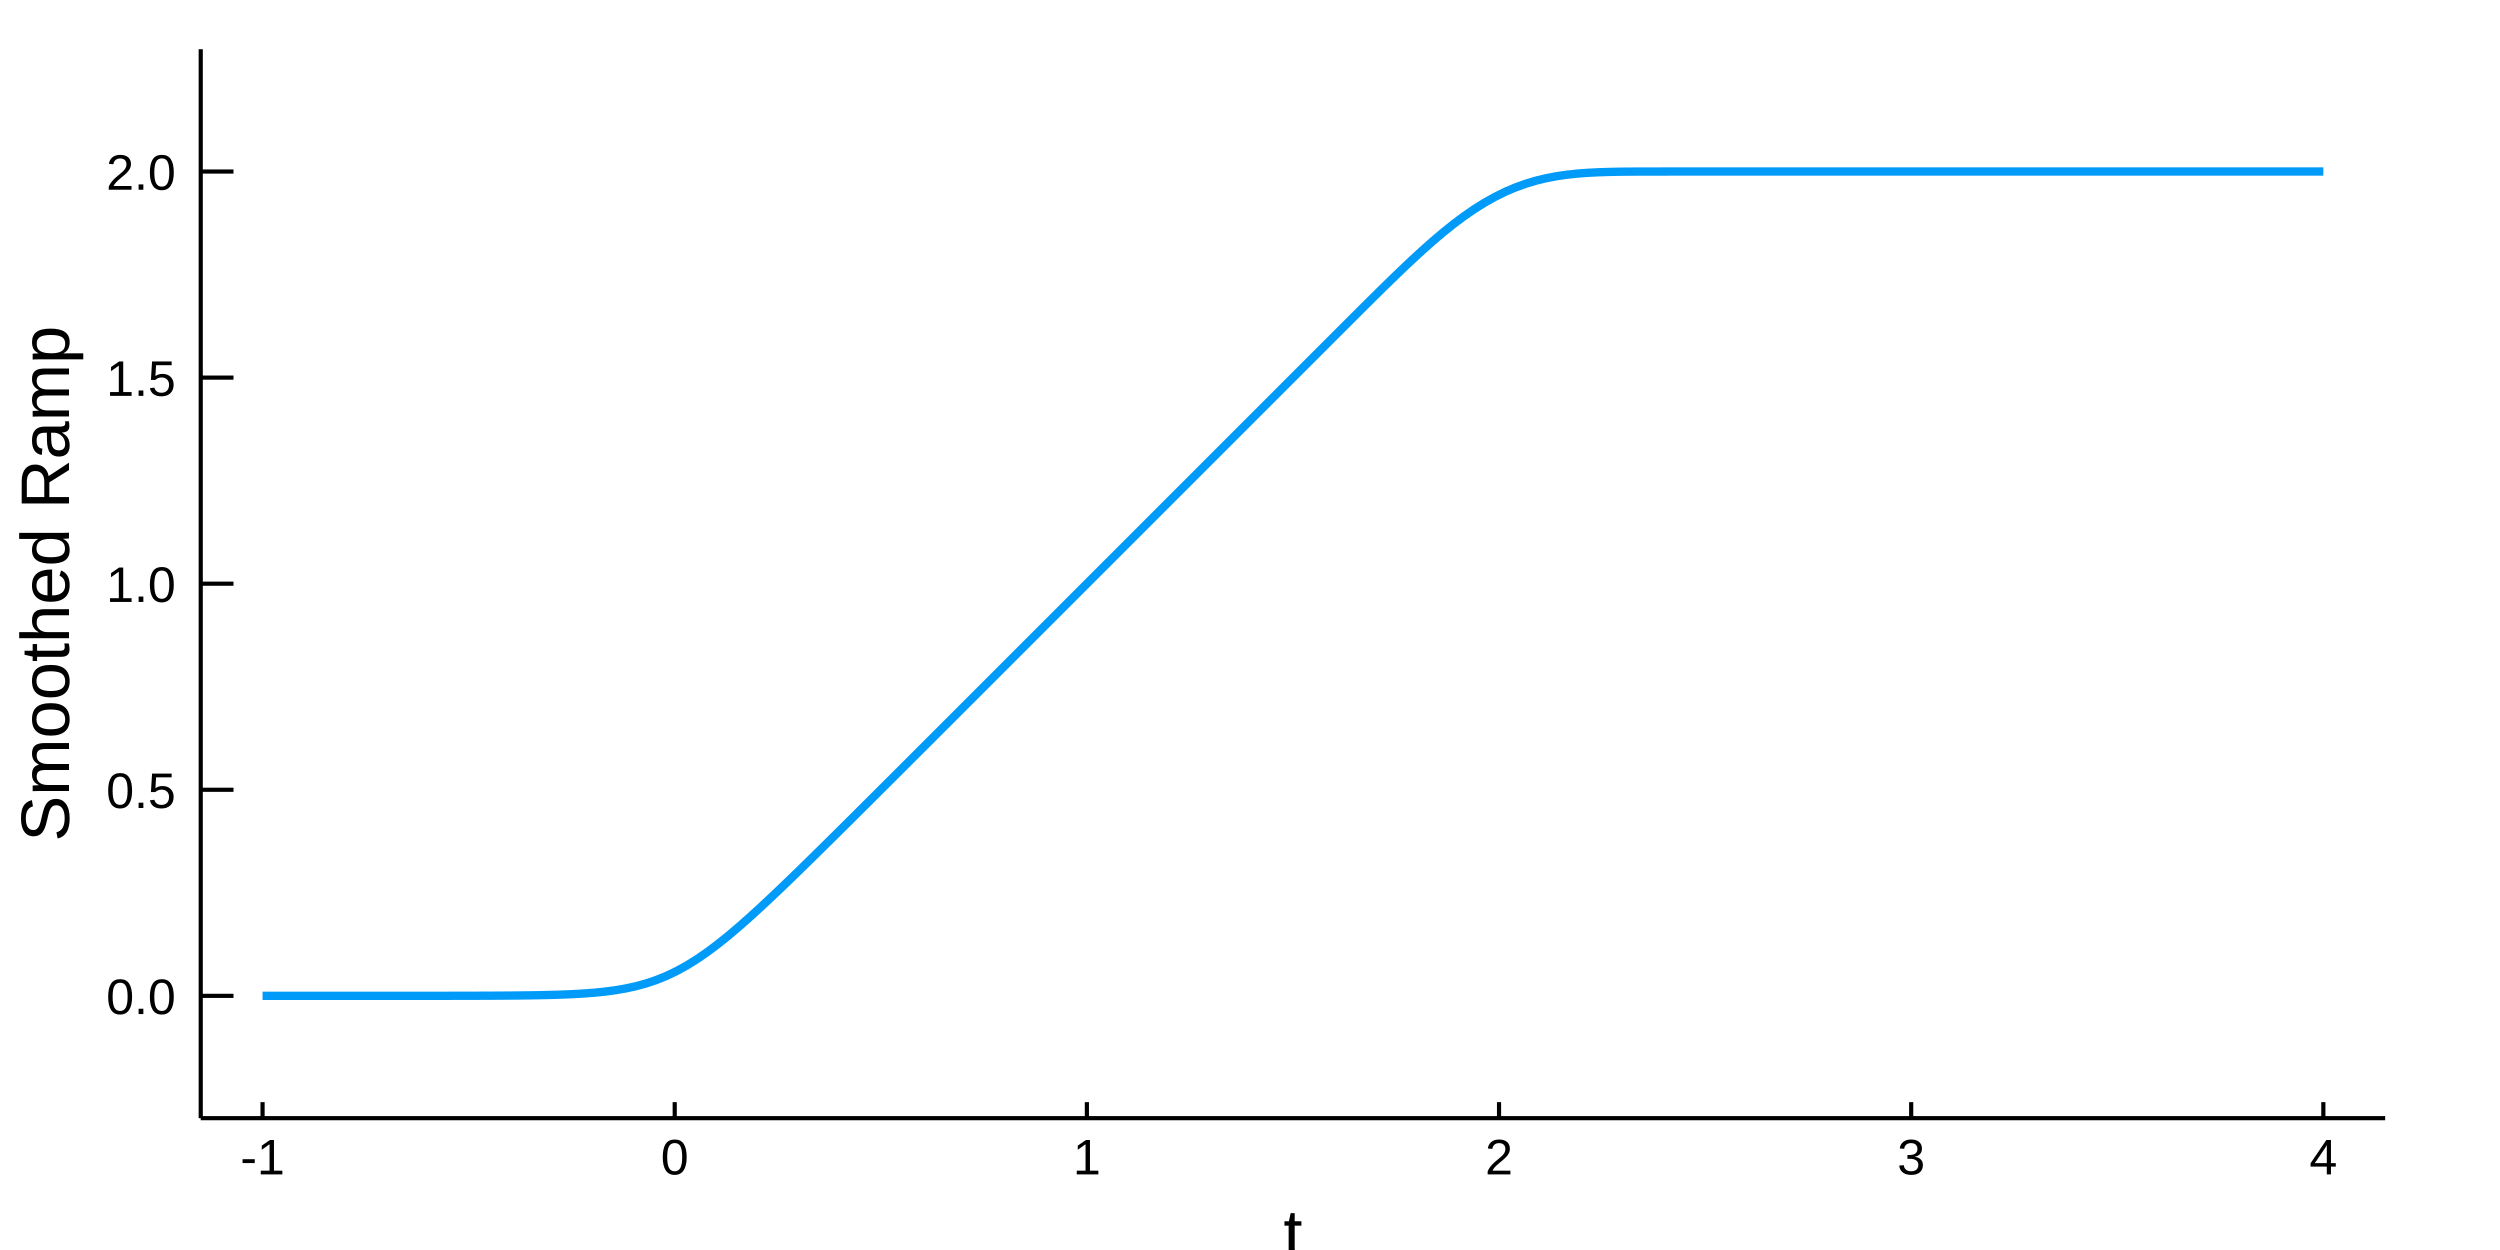
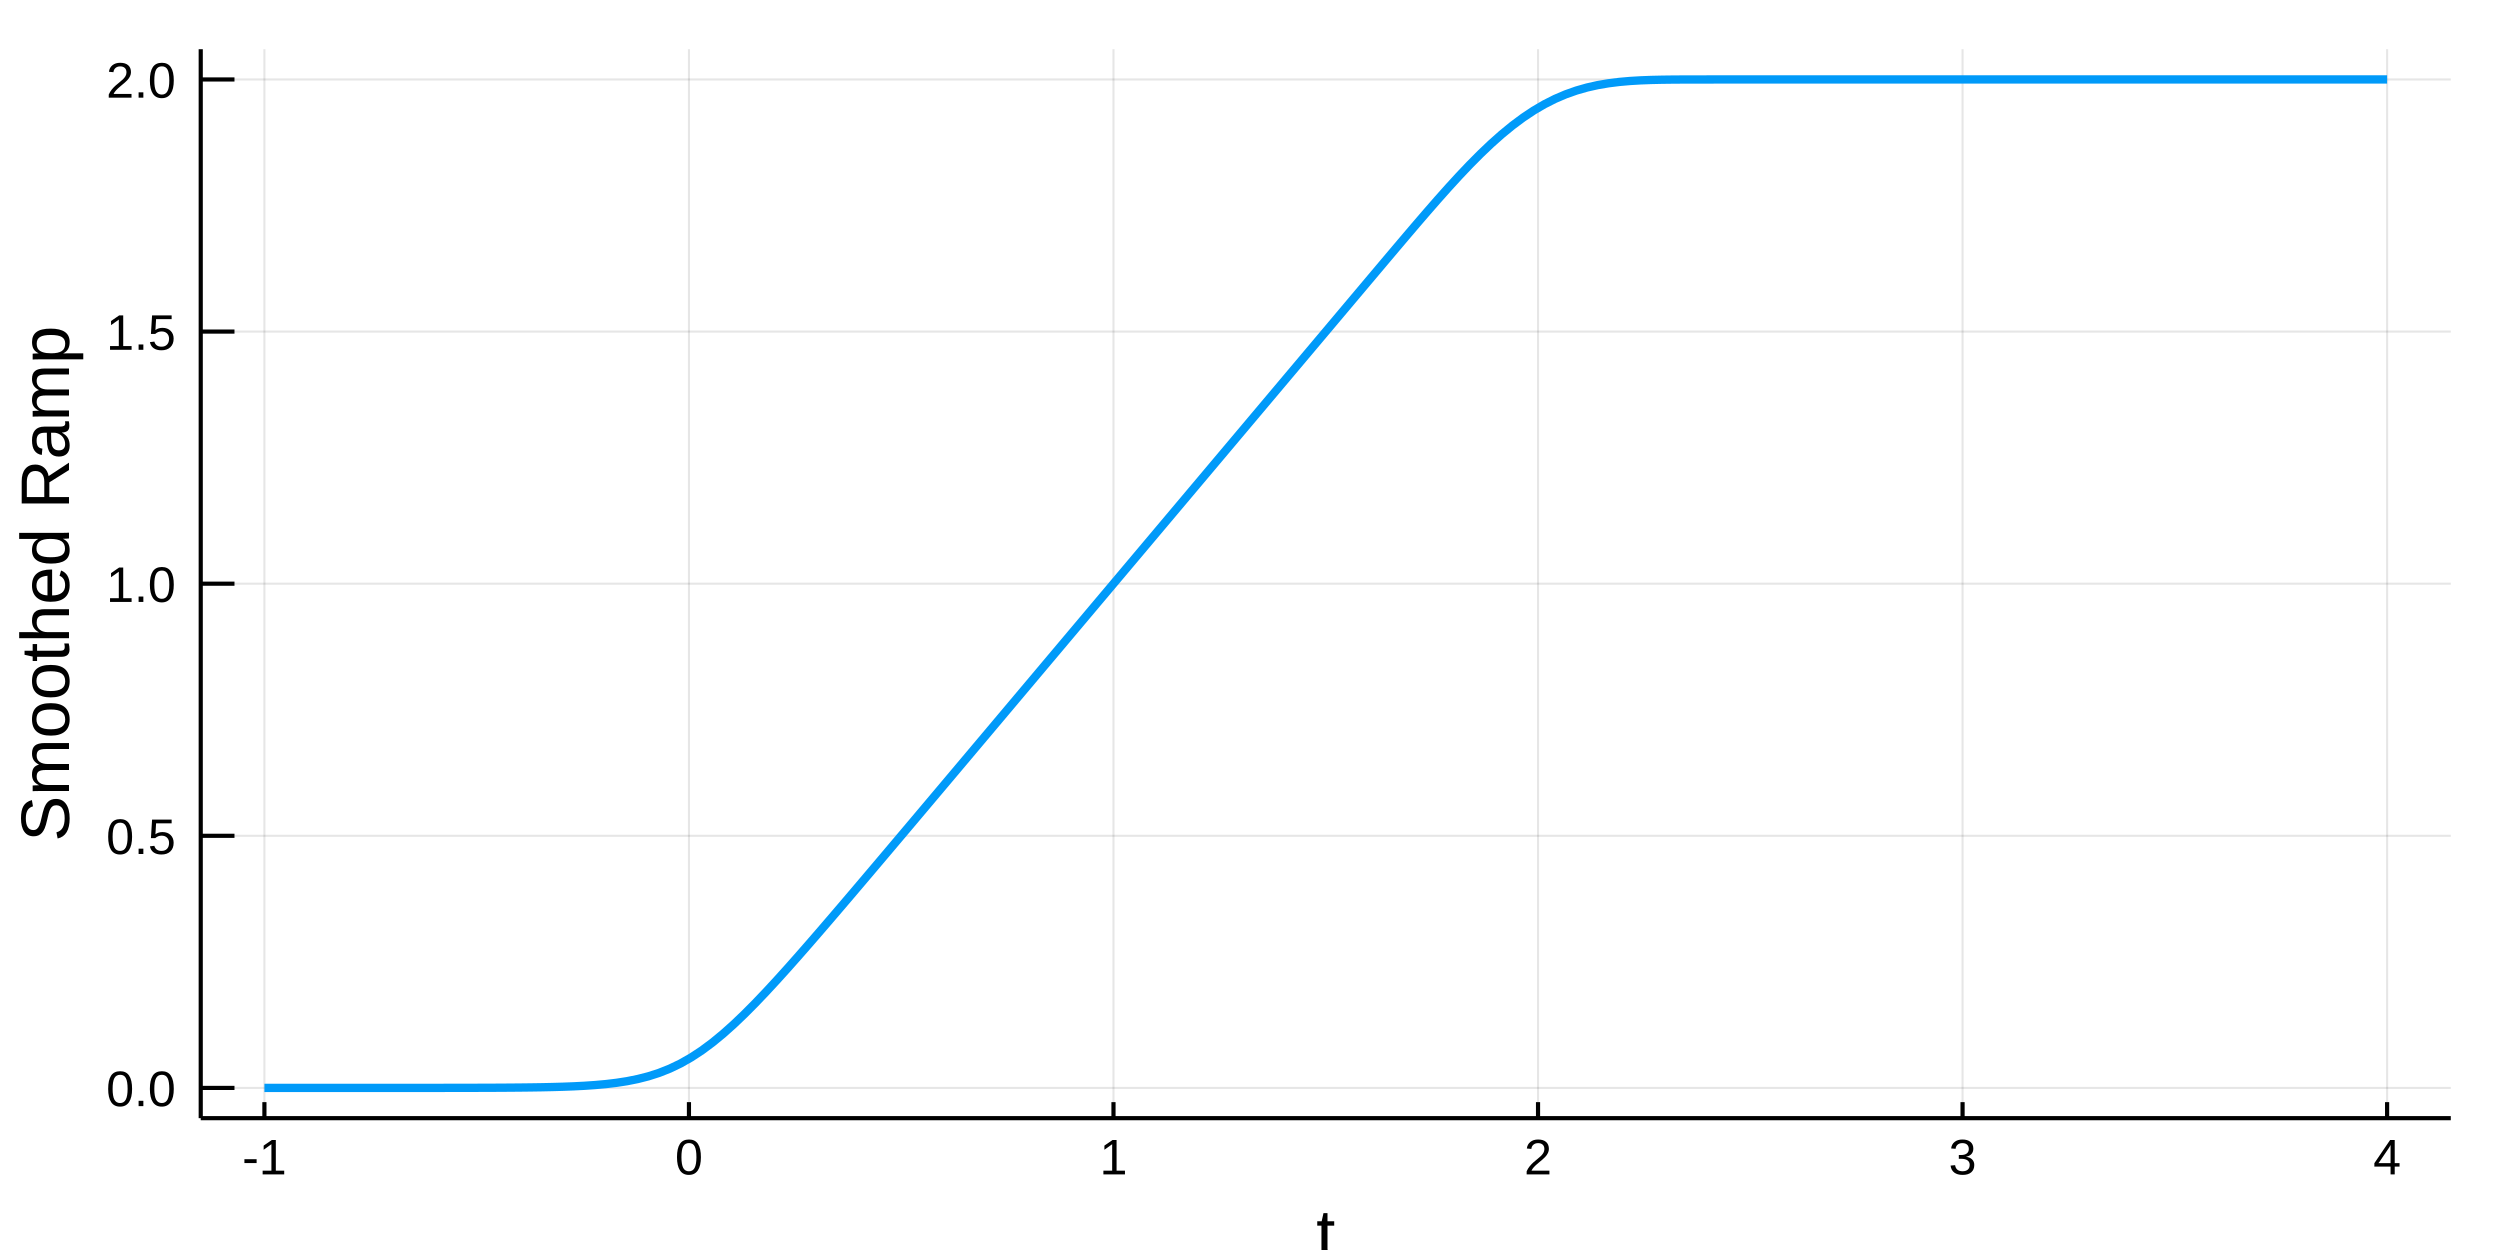
<svg xmlns="http://www.w3.org/2000/svg" width="600" height="300" viewBox="0 0 2400 1200">
  <defs>
-     <clipPath id="clip1900">
+     <clipPath id="clip9900">
      <rect x="0" y="0" width="2400" height="1200" />
    </clipPath>
  </defs>
-   <polygon clip-path="url(#clip1900)" points=" 0,1200 2400,1200 2400,0 0,0    " fill="#ffffff" fill-rule="evenodd" fill-opacity="1" />
+   <polygon clip-path="url(#clip9900)" points=" 0,1200 2400,1200 2400,0 0,0    " fill="#ffffff" fill-rule="evenodd" fill-opacity="1" />
  <defs>
-     <clipPath id="clip1901">
+     <clipPath id="clip9901">
      <rect x="480" y="0" width="1681" height="1200" />
    </clipPath>
  </defs>
-   <polygon clip-path="url(#clip1900)" points=" 192.7,1073.44 2289.76,1073.44 2289.76,47.244 192.7,47.244    " fill="#ffffff" fill-rule="evenodd" fill-opacity="1" />
+   <polygon clip-path="url(#clip9900)" points=" 192.7,1073.44 2352.76,1073.44 2352.76,47.244 192.7,47.244    " fill="#ffffff" fill-rule="evenodd" fill-opacity="1" />
  <defs>
-     <clipPath id="clip1902">
-       <rect x="192" y="47" width="2098" height="1027" />
+     <clipPath id="clip9902">
+       <rect x="192" y="47" width="2161" height="1027" />
    </clipPath>
  </defs>
-   <polyline clip-path="url(#clip1900)" style="stroke:#000000; stroke-width:4; stroke-opacity:1; fill:none" points="   192.7,1073.44 2289.76,1073.44    " />
-   <polyline clip-path="url(#clip1900)" style="stroke:#000000; stroke-width:4; stroke-opacity:1; fill:none" points="   192.7,1073.44 192.7,47.244    " />
-   <polyline clip-path="url(#clip1900)" style="stroke:#000000; stroke-width:4; stroke-opacity:1; fill:none" points="   252.051,1073.44 252.051,1058.05    " />
-   <polyline clip-path="url(#clip1900)" style="stroke:#000000; stroke-width:4; stroke-opacity:1; fill:none" points="   647.723,1073.44 647.723,1058.05    " />
-   <polyline clip-path="url(#clip1900)" style="stroke:#000000; stroke-width:4; stroke-opacity:1; fill:none" points="   1043.4,1073.44 1043.4,1058.05    " />
-   <polyline clip-path="url(#clip1900)" style="stroke:#000000; stroke-width:4; stroke-opacity:1; fill:none" points="   1439.07,1073.44 1439.07,1058.05    " />
-   <polyline clip-path="url(#clip1900)" style="stroke:#000000; stroke-width:4; stroke-opacity:1; fill:none" points="   1834.74,1073.44 1834.74,1058.05    " />
-   <polyline clip-path="url(#clip1900)" style="stroke:#000000; stroke-width:4; stroke-opacity:1; fill:none" points="   2230.41,1073.44 2230.41,1058.05    " />
-   <polyline clip-path="url(#clip1900)" style="stroke:#000000; stroke-width:4; stroke-opacity:1; fill:none" points="   192.7,956.014 224.156,956.014    " />
-   <polyline clip-path="url(#clip1900)" style="stroke:#000000; stroke-width:4; stroke-opacity:1; fill:none" points="   192.7,758.178 224.156,758.178    " />
-   <polyline clip-path="url(#clip1900)" style="stroke:#000000; stroke-width:4; stroke-opacity:1; fill:none" points="   192.7,560.342 224.156,560.342    " />
-   <polyline clip-path="url(#clip1900)" style="stroke:#000000; stroke-width:4; stroke-opacity:1; fill:none" points="   192.7,362.506 224.156,362.506    " />
-   <polyline clip-path="url(#clip1900)" style="stroke:#000000; stroke-width:4; stroke-opacity:1; fill:none" points="   192.7,164.669 224.156,164.669    " />
-   <g clip-path="url(#clip1900)">
-     <text style="fill:#000000; fill-opacity:1; font-family:Arial,Helvetica Neue,Helvetica,sans-serif; font-size:48px; text-anchor:middle;" transform="rotate(0, 252.051, 1127.44)" x="252.051" y="1127.44">-1</text>
+   <polyline clip-path="url(#clip9902)" style="stroke:#000000; stroke-width:2; stroke-opacity:0.1; fill:none" points="   253.834,1073.44 253.834,47.244    " />
+   <polyline clip-path="url(#clip9902)" style="stroke:#000000; stroke-width:2; stroke-opacity:0.1; fill:none" points="   661.391,1073.44 661.391,47.244    " />
+   <polyline clip-path="url(#clip9902)" style="stroke:#000000; stroke-width:2; stroke-opacity:0.1; fill:none" points="   1068.95,1073.44 1068.95,47.244    " />
+   <polyline clip-path="url(#clip9902)" style="stroke:#000000; stroke-width:2; stroke-opacity:0.1; fill:none" points="   1476.51,1073.44 1476.51,47.244    " />
+   <polyline clip-path="url(#clip9902)" style="stroke:#000000; stroke-width:2; stroke-opacity:0.1; fill:none" points="   1884.06,1073.44 1884.06,47.244    " />
+   <polyline clip-path="url(#clip9902)" style="stroke:#000000; stroke-width:2; stroke-opacity:0.1; fill:none" points="   2291.62,1073.44 2291.62,47.244    " />
+   <polyline clip-path="url(#clip9902)" style="stroke:#000000; stroke-width:2; stroke-opacity:0.1; fill:none" points="   192.7,1044.4 2352.76,1044.4    " />
+   <polyline clip-path="url(#clip9902)" style="stroke:#000000; stroke-width:2; stroke-opacity:0.1; fill:none" points="   192.7,802.369 2352.76,802.369    " />
+   <polyline clip-path="url(#clip9902)" style="stroke:#000000; stroke-width:2; stroke-opacity:0.1; fill:none" points="   192.7,560.342 2352.76,560.342    " />
+   <polyline clip-path="url(#clip9902)" style="stroke:#000000; stroke-width:2; stroke-opacity:0.1; fill:none" points="   192.7,318.315 2352.76,318.315    " />
+   <polyline clip-path="url(#clip9902)" style="stroke:#000000; stroke-width:2; stroke-opacity:0.1; fill:none" points="   192.7,76.287 2352.76,76.287    " />
+   <polyline clip-path="url(#clip9900)" style="stroke:#000000; stroke-width:4; stroke-opacity:1; fill:none" points="   192.7,1073.44 2352.76,1073.44    " />
+   <polyline clip-path="url(#clip9900)" style="stroke:#000000; stroke-width:4; stroke-opacity:1; fill:none" points="   192.7,1073.44 192.7,47.244    " />
+   <polyline clip-path="url(#clip9900)" style="stroke:#000000; stroke-width:4; stroke-opacity:1; fill:none" points="   253.834,1073.44 253.834,1058.05    " />
+   <polyline clip-path="url(#clip9900)" style="stroke:#000000; stroke-width:4; stroke-opacity:1; fill:none" points="   661.391,1073.44 661.391,1058.05    " />
+   <polyline clip-path="url(#clip9900)" style="stroke:#000000; stroke-width:4; stroke-opacity:1; fill:none" points="   1068.95,1073.44 1068.95,1058.05    " />
+   <polyline clip-path="url(#clip9900)" style="stroke:#000000; stroke-width:4; stroke-opacity:1; fill:none" points="   1476.51,1073.44 1476.51,1058.05    " />
+   <polyline clip-path="url(#clip9900)" style="stroke:#000000; stroke-width:4; stroke-opacity:1; fill:none" points="   1884.06,1073.44 1884.06,1058.05    " />
+   <polyline clip-path="url(#clip9900)" style="stroke:#000000; stroke-width:4; stroke-opacity:1; fill:none" points="   2291.62,1073.44 2291.62,1058.05    " />
+   <polyline clip-path="url(#clip9900)" style="stroke:#000000; stroke-width:4; stroke-opacity:1; fill:none" points="   192.7,1044.4 225.101,1044.4    " />
+   <polyline clip-path="url(#clip9900)" style="stroke:#000000; stroke-width:4; stroke-opacity:1; fill:none" points="   192.7,802.369 225.101,802.369    " />
+   <polyline clip-path="url(#clip9900)" style="stroke:#000000; stroke-width:4; stroke-opacity:1; fill:none" points="   192.7,560.342 225.101,560.342    " />
+   <polyline clip-path="url(#clip9900)" style="stroke:#000000; stroke-width:4; stroke-opacity:1; fill:none" points="   192.7,318.315 225.101,318.315    " />
+   <polyline clip-path="url(#clip9900)" style="stroke:#000000; stroke-width:4; stroke-opacity:1; fill:none" points="   192.7,76.287 225.101,76.287    " />
+   <g clip-path="url(#clip9900)">
+     <text style="fill:#000000; fill-opacity:1; font-family:Arial,Helvetica Neue,Helvetica,sans-serif; font-size:48px; text-anchor:middle;" transform="rotate(0, 253.834, 1127.44)" x="253.834" y="1127.44">-1</text>
  </g>
-   <g clip-path="url(#clip1900)">
-     <text style="fill:#000000; fill-opacity:1; font-family:Arial,Helvetica Neue,Helvetica,sans-serif; font-size:48px; text-anchor:middle;" transform="rotate(0, 647.723, 1127.44)" x="647.723" y="1127.44">0</text>
+   <g clip-path="url(#clip9900)">
+     <text style="fill:#000000; fill-opacity:1; font-family:Arial,Helvetica Neue,Helvetica,sans-serif; font-size:48px; text-anchor:middle;" transform="rotate(0, 661.391, 1127.44)" x="661.391" y="1127.44">0</text>
  </g>
-   <g clip-path="url(#clip1900)">
-     <text style="fill:#000000; fill-opacity:1; font-family:Arial,Helvetica Neue,Helvetica,sans-serif; font-size:48px; text-anchor:middle;" transform="rotate(0, 1043.4, 1127.44)" x="1043.4" y="1127.44">1</text>
+   <g clip-path="url(#clip9900)">
+     <text style="fill:#000000; fill-opacity:1; font-family:Arial,Helvetica Neue,Helvetica,sans-serif; font-size:48px; text-anchor:middle;" transform="rotate(0, 1068.95, 1127.44)" x="1068.95" y="1127.44">1</text>
  </g>
-   <g clip-path="url(#clip1900)">
-     <text style="fill:#000000; fill-opacity:1; font-family:Arial,Helvetica Neue,Helvetica,sans-serif; font-size:48px; text-anchor:middle;" transform="rotate(0, 1439.07, 1127.44)" x="1439.07" y="1127.44">2</text>
+   <g clip-path="url(#clip9900)">
+     <text style="fill:#000000; fill-opacity:1; font-family:Arial,Helvetica Neue,Helvetica,sans-serif; font-size:48px; text-anchor:middle;" transform="rotate(0, 1476.51, 1127.44)" x="1476.51" y="1127.44">2</text>
  </g>
-   <g clip-path="url(#clip1900)">
-     <text style="fill:#000000; fill-opacity:1; font-family:Arial,Helvetica Neue,Helvetica,sans-serif; font-size:48px; text-anchor:middle;" transform="rotate(0, 1834.74, 1127.44)" x="1834.74" y="1127.44">3</text>
+   <g clip-path="url(#clip9900)">
+     <text style="fill:#000000; fill-opacity:1; font-family:Arial,Helvetica Neue,Helvetica,sans-serif; font-size:48px; text-anchor:middle;" transform="rotate(0, 1884.06, 1127.44)" x="1884.06" y="1127.44">3</text>
  </g>
-   <g clip-path="url(#clip1900)">
-     <text style="fill:#000000; fill-opacity:1; font-family:Arial,Helvetica Neue,Helvetica,sans-serif; font-size:48px; text-anchor:middle;" transform="rotate(0, 2230.41, 1127.44)" x="2230.41" y="1127.44">4</text>
+   <g clip-path="url(#clip9900)">
+     <text style="fill:#000000; fill-opacity:1; font-family:Arial,Helvetica Neue,Helvetica,sans-serif; font-size:48px; text-anchor:middle;" transform="rotate(0, 2291.62, 1127.44)" x="2291.62" y="1127.44">4</text>
  </g>
-   <g clip-path="url(#clip1900)">
-     <text style="fill:#000000; fill-opacity:1; font-family:Arial,Helvetica Neue,Helvetica,sans-serif; font-size:48px; text-anchor:end;" transform="rotate(0, 168.7, 973.514)" x="168.7" y="973.514">0.0</text>
+   <g clip-path="url(#clip9900)">
+     <text style="fill:#000000; fill-opacity:1; font-family:Arial,Helvetica Neue,Helvetica,sans-serif; font-size:48px; text-anchor:end;" transform="rotate(0, 168.7, 1061.9)" x="168.7" y="1061.9">0.0</text>
  </g>
-   <g clip-path="url(#clip1900)">
-     <text style="fill:#000000; fill-opacity:1; font-family:Arial,Helvetica Neue,Helvetica,sans-serif; font-size:48px; text-anchor:end;" transform="rotate(0, 168.7, 775.678)" x="168.7" y="775.678">0.5</text>
+   <g clip-path="url(#clip9900)">
+     <text style="fill:#000000; fill-opacity:1; font-family:Arial,Helvetica Neue,Helvetica,sans-serif; font-size:48px; text-anchor:end;" transform="rotate(0, 168.7, 819.869)" x="168.7" y="819.869">0.5</text>
  </g>
-   <g clip-path="url(#clip1900)">
+   <g clip-path="url(#clip9900)">
    <text style="fill:#000000; fill-opacity:1; font-family:Arial,Helvetica Neue,Helvetica,sans-serif; font-size:48px; text-anchor:end;" transform="rotate(0, 168.7, 577.842)" x="168.7" y="577.842">1.0</text>
  </g>
-   <g clip-path="url(#clip1900)">
-     <text style="fill:#000000; fill-opacity:1; font-family:Arial,Helvetica Neue,Helvetica,sans-serif; font-size:48px; text-anchor:end;" transform="rotate(0, 168.7, 380.006)" x="168.7" y="380.006">1.5</text>
+   <g clip-path="url(#clip9900)">
+     <text style="fill:#000000; fill-opacity:1; font-family:Arial,Helvetica Neue,Helvetica,sans-serif; font-size:48px; text-anchor:end;" transform="rotate(0, 168.7, 335.815)" x="168.7" y="335.815">1.5</text>
  </g>
-   <g clip-path="url(#clip1900)">
-     <text style="fill:#000000; fill-opacity:1; font-family:Arial,Helvetica Neue,Helvetica,sans-serif; font-size:48px; text-anchor:end;" transform="rotate(0, 168.7, 182.169)" x="168.7" y="182.169">2.0</text>
+   <g clip-path="url(#clip9900)">
+     <text style="fill:#000000; fill-opacity:1; font-family:Arial,Helvetica Neue,Helvetica,sans-serif; font-size:48px; text-anchor:end;" transform="rotate(0, 168.7, 93.7874)" x="168.7" y="93.787">2.0</text>
  </g>
-   <g clip-path="url(#clip1900)">
-     <text style="fill:#000000; fill-opacity:1; font-family:Arial,Helvetica Neue,Helvetica,sans-serif; font-size:66px; text-anchor:middle;" transform="rotate(0, 1241.23, 1207.3)" x="1241.23" y="1207.3">t</text>
+   <g clip-path="url(#clip9900)">
+     <text style="fill:#000000; fill-opacity:1; font-family:Arial,Helvetica Neue,Helvetica,sans-serif; font-size:66px; text-anchor:middle;" transform="rotate(0, 1272.73, 1207.3)" x="1272.73" y="1207.3">t</text>
  </g>
-   <g clip-path="url(#clip1900)">
+   <g clip-path="url(#clip9900)">
    <text style="fill:#000000; fill-opacity:1; font-family:Arial,Helvetica Neue,Helvetica,sans-serif; font-size:66px; text-anchor:middle;" transform="rotate(-90, 66.2321, 560.342)" x="66.232" y="560.342">Smoothed Ramp</text>
  </g>
-   <polyline clip-path="url(#clip1902)" style="stroke:#009af9; stroke-width:8; stroke-opacity:1; fill:none" points="   252.051,956.014 261.992,956.014 271.934,956.014 281.875,956.014 291.817,956.013 301.758,956.013 311.7,956.013 321.642,956.012 331.583,956.012 341.525,956.011    351.466,956.01 361.408,956.009 371.349,956.007 381.291,956.004 391.232,956 401.174,955.996 411.115,955.989 421.057,955.98 430.998,955.968 440.94,955.952    450.881,955.93 460.823,955.9 470.764,955.861 480.706,955.807 490.647,955.734 500.589,955.636 510.53,955.504 520.472,955.326 530.413,955.088 540.355,954.768    550.296,954.34 560.238,953.77 570.179,953.016 580.121,952.022 590.063,950.725 600.004,949.049 609.946,946.91 619.887,944.223 629.829,940.907 639.77,936.897    649.712,932.15 659.653,926.658 669.595,920.442 679.536,913.556 689.478,906.072 699.419,898.074 709.361,889.648 719.302,880.873 729.244,871.822 739.185,862.556    749.127,853.122 759.068,843.562 769.01,833.905 778.951,824.176 788.893,814.392 798.834,804.568 808.776,794.713 818.717,784.836 828.659,774.942 838.6,765.036    848.542,755.121 858.483,745.199 868.425,735.272 878.367,725.341 888.308,715.407 898.25,705.471 908.191,695.534 918.133,685.596 928.074,675.657 938.016,665.717    947.957,655.777 957.899,645.836 967.84,635.895 977.782,625.954 987.723,616.013 997.665,606.072 1007.61,596.131 1017.55,586.189 1027.49,576.248 1037.43,566.306    1047.37,556.365 1057.31,546.424 1067.26,536.482 1077.2,526.541 1087.14,516.599 1097.08,506.658 1107.02,496.716 1116.96,486.775 1126.9,476.833 1136.85,466.891    1146.79,456.95 1156.73,447.008 1166.67,437.067 1176.61,427.125 1186.55,417.184 1196.5,407.242 1206.44,397.301 1216.38,387.359 1226.32,377.418 1236.26,367.476    1246.2,357.535 1256.14,347.593 1266.09,337.652 1276.03,327.711 1285.97,317.773 1295.91,307.842 1305.85,297.928 1315.79,288.048 1325.73,278.227 1335.68,268.499    1345.62,258.909 1355.56,249.511 1365.5,240.367 1375.44,231.545 1385.38,223.114 1395.33,215.144 1405.27,207.7 1415.21,200.838 1425.15,194.603 1435.09,189.026    1445.03,184.123 1454.97,179.892 1464.92,176.313 1474.86,173.354 1484.8,170.967 1494.74,169.093 1504.68,167.666 1514.62,166.617 1524.57,165.875 1534.51,165.375    1544.45,165.055 1554.39,164.863 1564.33,164.757 1574.27,164.704 1584.21,164.681 1594.16,164.672 1604.1,164.67 1614.04,164.669 1623.98,164.669 1633.92,164.669    1643.86,164.669 1653.8,164.669 1663.75,164.669 1673.69,164.669 1683.63,164.669 1693.57,164.669 1703.51,164.669 1713.45,164.669 1723.4,164.669 1733.34,164.669    1743.28,164.669 1753.22,164.669 1763.16,164.669 1773.1,164.669 1783.04,164.669 1792.99,164.669 1802.93,164.669 1812.87,164.669 1822.81,164.669 1832.75,164.669    1842.69,164.669 1852.64,164.669 1862.58,164.669 1872.52,164.669 1882.46,164.669 1892.4,164.669 1902.34,164.669 1912.28,164.669 1922.23,164.669 1932.17,164.669    1942.11,164.669 1952.05,164.669 1961.99,164.669 1971.93,164.669 1981.87,164.669 1991.82,164.669 2001.76,164.669 2011.7,164.669 2021.64,164.669 2031.58,164.669    2041.52,164.669 2051.47,164.669 2061.41,164.669 2071.35,164.669 2081.29,164.669 2091.23,164.669 2101.17,164.669 2111.11,164.669 2121.06,164.669 2131,164.669    2140.94,164.669 2150.88,164.669 2160.82,164.669 2170.76,164.669 2180.71,164.669 2190.65,164.669 2200.59,164.669 2210.53,164.669 2220.47,164.669 2230.41,164.669       " />
+   <polyline clip-path="url(#clip9902)" style="stroke:#009af9; stroke-width:8; stroke-opacity:1; fill:none" points="   253.834,1044.4 264.074,1044.4 274.314,1044.4 284.554,1044.4 294.794,1044.4 305.034,1044.4 315.275,1044.39 325.515,1044.39 335.755,1044.39 345.995,1044.39    356.235,1044.39 366.475,1044.39 376.715,1044.39 386.956,1044.38 397.196,1044.38 407.436,1044.37 417.676,1044.37 427.916,1044.35 438.156,1044.34 448.396,1044.32    458.637,1044.29 468.877,1044.26 479.117,1044.21 489.357,1044.14 499.597,1044.05 509.837,1043.93 520.077,1043.77 530.318,1043.55 540.558,1043.26 550.798,1042.87    561.038,1042.35 571.278,1041.65 581.518,1040.73 591.758,1039.51 601.999,1037.93 612.239,1035.87 622.479,1033.26 632.719,1029.97 642.959,1025.91 653.199,1021.01    663.439,1015.2 673.68,1008.48 683.92,1000.88 694.16,992.454 704.4,983.299 714.64,973.514 724.88,963.205 735.12,952.471 745.361,941.399 755.601,930.062    765.841,918.521 776.081,906.825 786.321,895.011 796.561,883.109 806.801,871.14 817.042,859.121 827.282,847.065 837.522,834.982 847.762,822.878 858.002,810.759    868.242,798.629 878.482,786.491 888.723,774.346 898.963,762.197 909.203,750.044 919.443,737.889 929.683,725.732 939.923,713.574 950.163,701.415 960.404,689.255    970.644,677.094 980.884,664.933 991.124,652.772 1001.36,640.61 1011.6,628.449 1021.84,616.287 1032.08,604.125 1042.32,591.963 1052.56,579.801 1062.81,567.639    1073.05,555.477 1083.29,543.315 1093.53,531.152 1103.77,518.99 1114.01,506.828 1124.25,494.666 1134.49,482.504 1144.73,470.342 1154.97,458.18 1165.21,446.017    1175.45,433.855 1185.69,421.693 1195.93,409.531 1206.17,397.369 1216.41,385.207 1226.65,373.044 1236.89,360.882 1247.13,348.72 1257.37,336.558 1267.61,324.396    1277.85,312.233 1288.09,300.071 1298.33,287.909 1308.57,275.748 1318.81,263.59 1329.05,251.441 1339.29,239.312 1349.53,227.225 1359.77,215.21 1370.01,203.309    1380.25,191.577 1390.49,180.08 1400.73,168.894 1410.97,158.101 1421.21,147.787 1431.45,138.037 1441.69,128.93 1451.93,120.535 1462.17,112.907 1472.41,106.085    1482.65,100.086 1492.89,94.91 1503.13,90.532 1513.37,86.912 1523.61,83.992 1533.85,81.699 1544.09,79.954 1554.33,78.67 1564.57,77.763 1574.81,77.15    1585.05,76.759 1595.29,76.525 1605.53,76.395 1615.77,76.33 1626.01,76.301 1636.25,76.291 1646.49,76.288 1656.73,76.287 1666.97,76.287 1677.21,76.287    1687.45,76.287 1697.69,76.287 1707.93,76.287 1718.17,76.287 1728.41,76.287 1738.65,76.287 1748.89,76.287 1759.13,76.287 1769.37,76.287 1779.62,76.287    1789.86,76.287 1800.1,76.287 1810.34,76.287 1820.58,76.287 1830.82,76.287 1841.06,76.287 1851.3,76.287 1861.54,76.287 1871.78,76.287 1882.02,76.287    1892.26,76.287 1902.5,76.287 1912.74,76.287 1922.98,76.287 1933.22,76.287 1943.46,76.287 1953.7,76.287 1963.94,76.287 1974.18,76.287 1984.42,76.287    1994.66,76.287 2004.9,76.287 2015.14,76.287 2025.38,76.287 2035.62,76.287 2045.86,76.287 2056.1,76.287 2066.34,76.287 2076.58,76.287 2086.82,76.287    2097.06,76.287 2107.3,76.287 2117.54,76.287 2127.78,76.287 2138.02,76.287 2148.26,76.287 2158.5,76.287 2168.74,76.287 2178.98,76.287 2189.22,76.287    2199.46,76.287 2209.7,76.287 2219.94,76.287 2230.18,76.287 2240.42,76.287 2250.66,76.287 2260.9,76.287 2271.14,76.287 2281.38,76.287 2291.62,76.287       " />
</svg>
